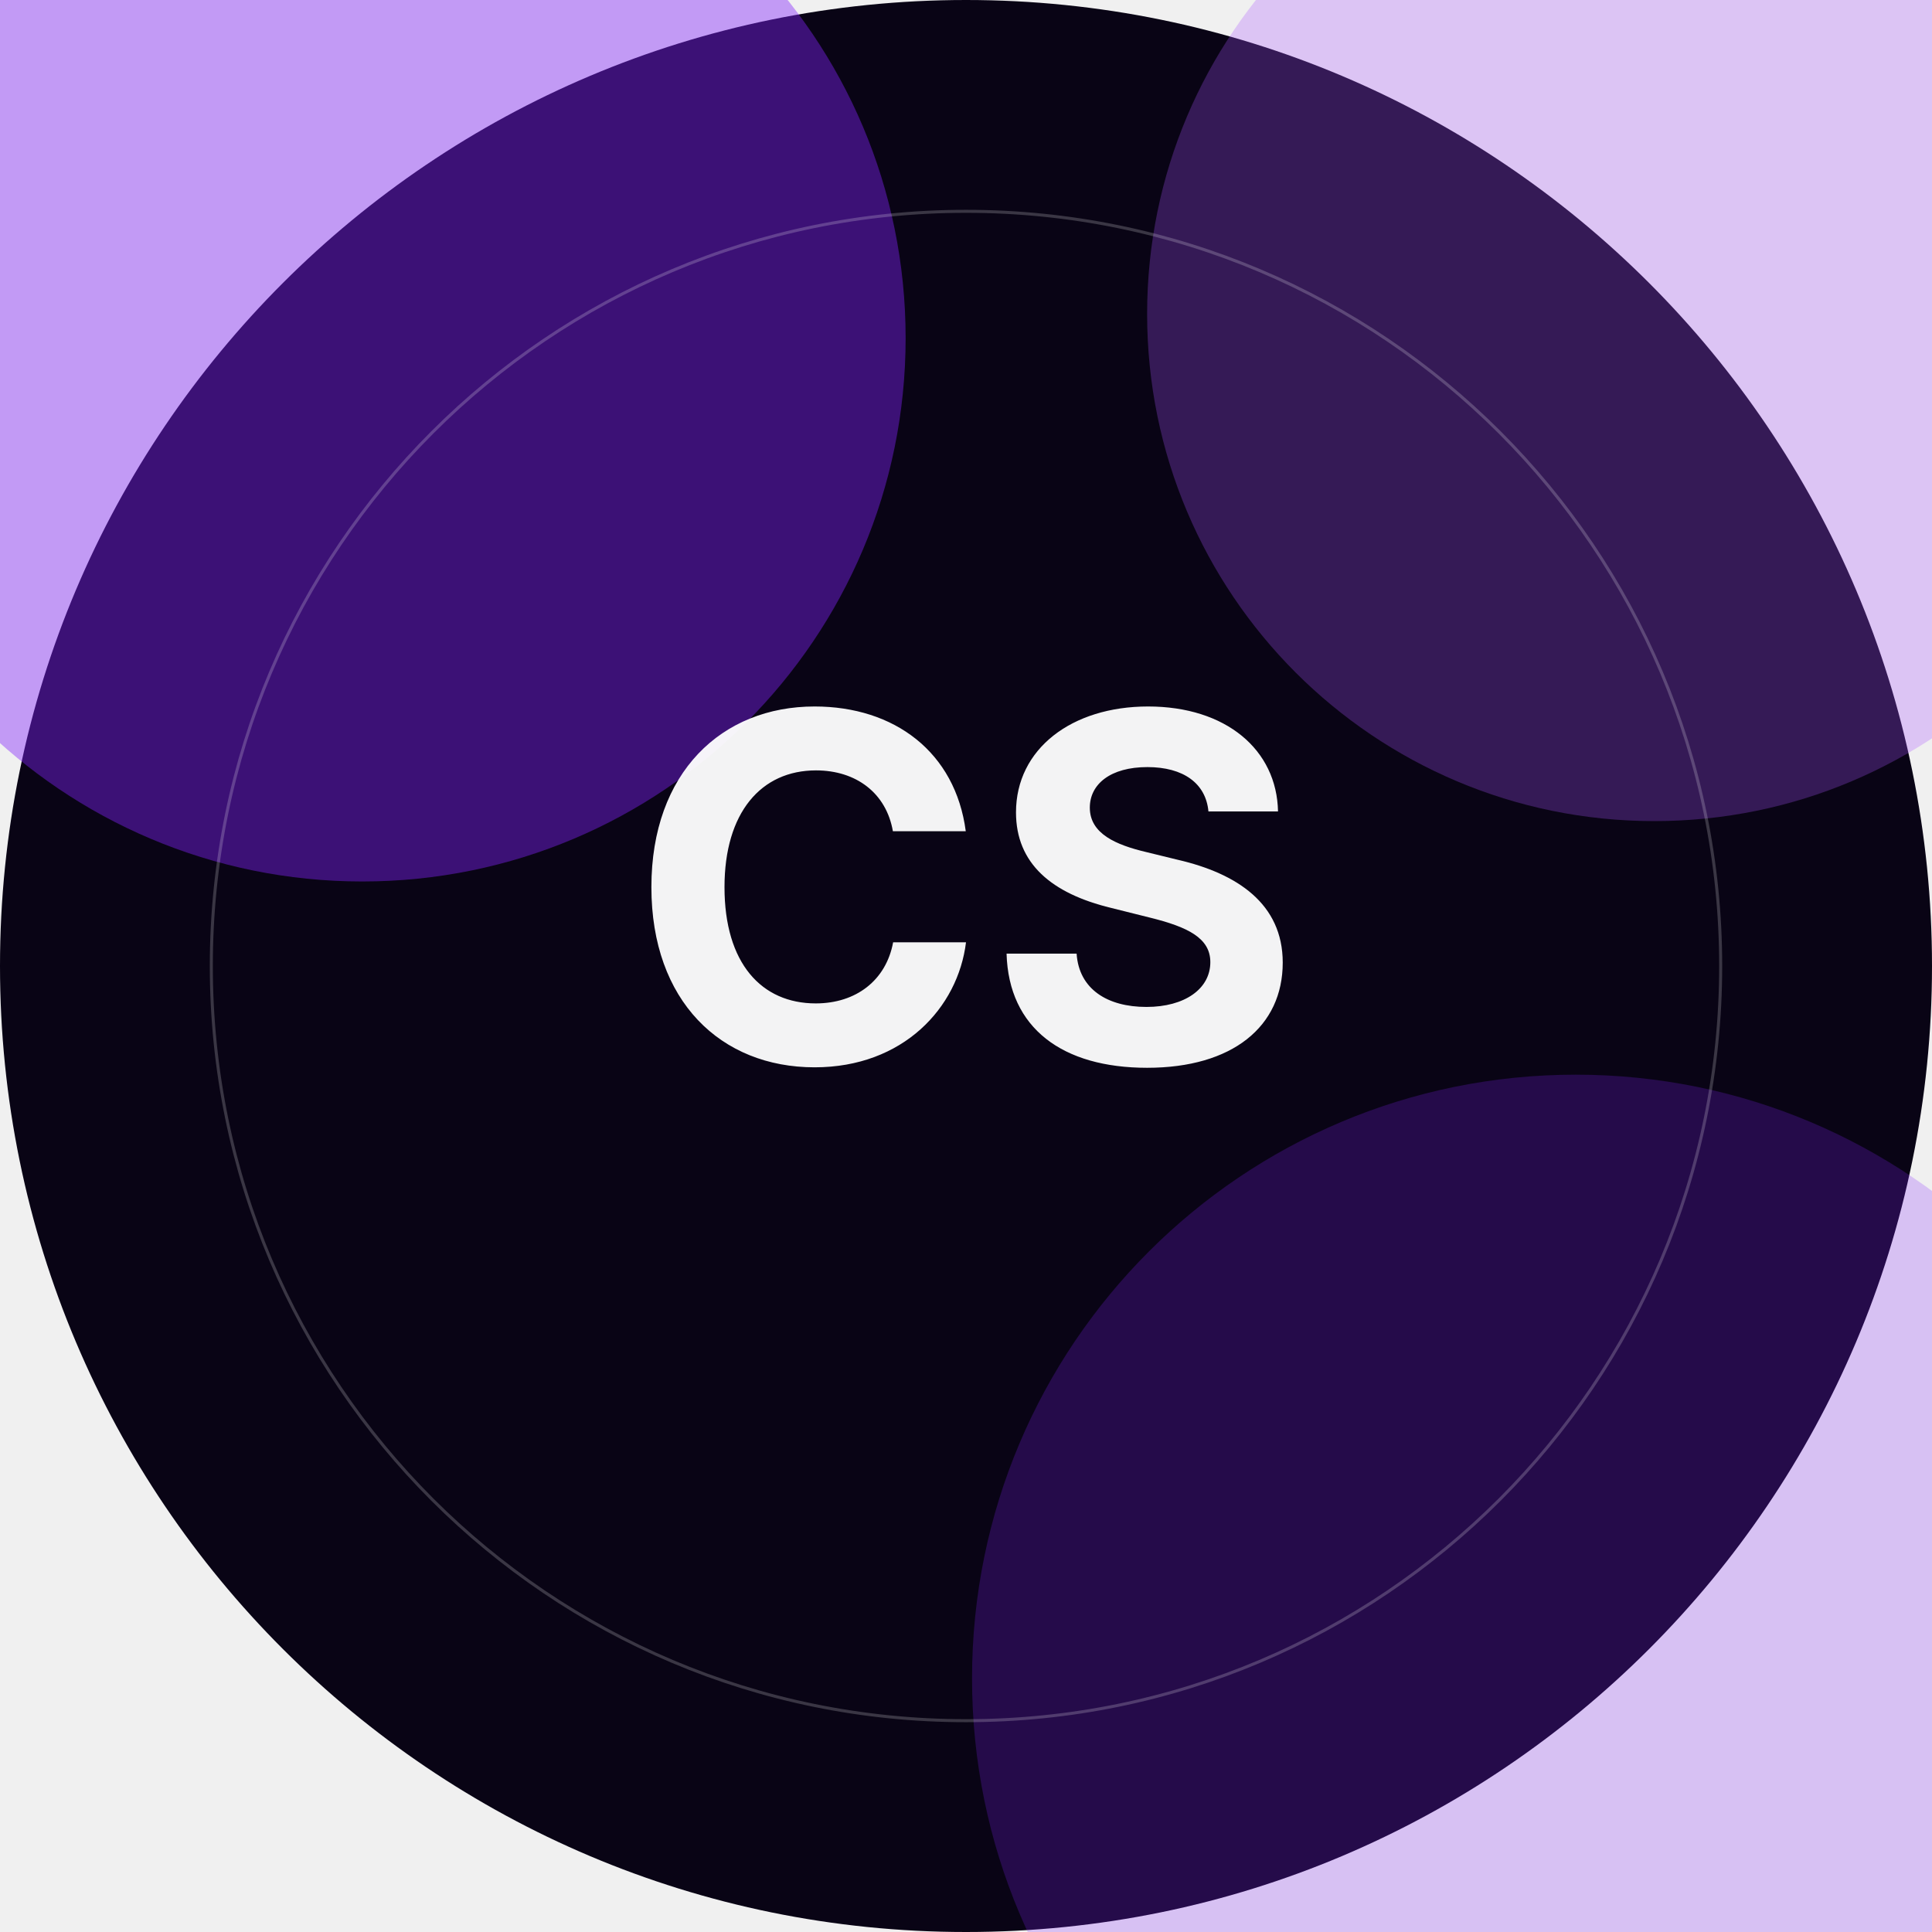
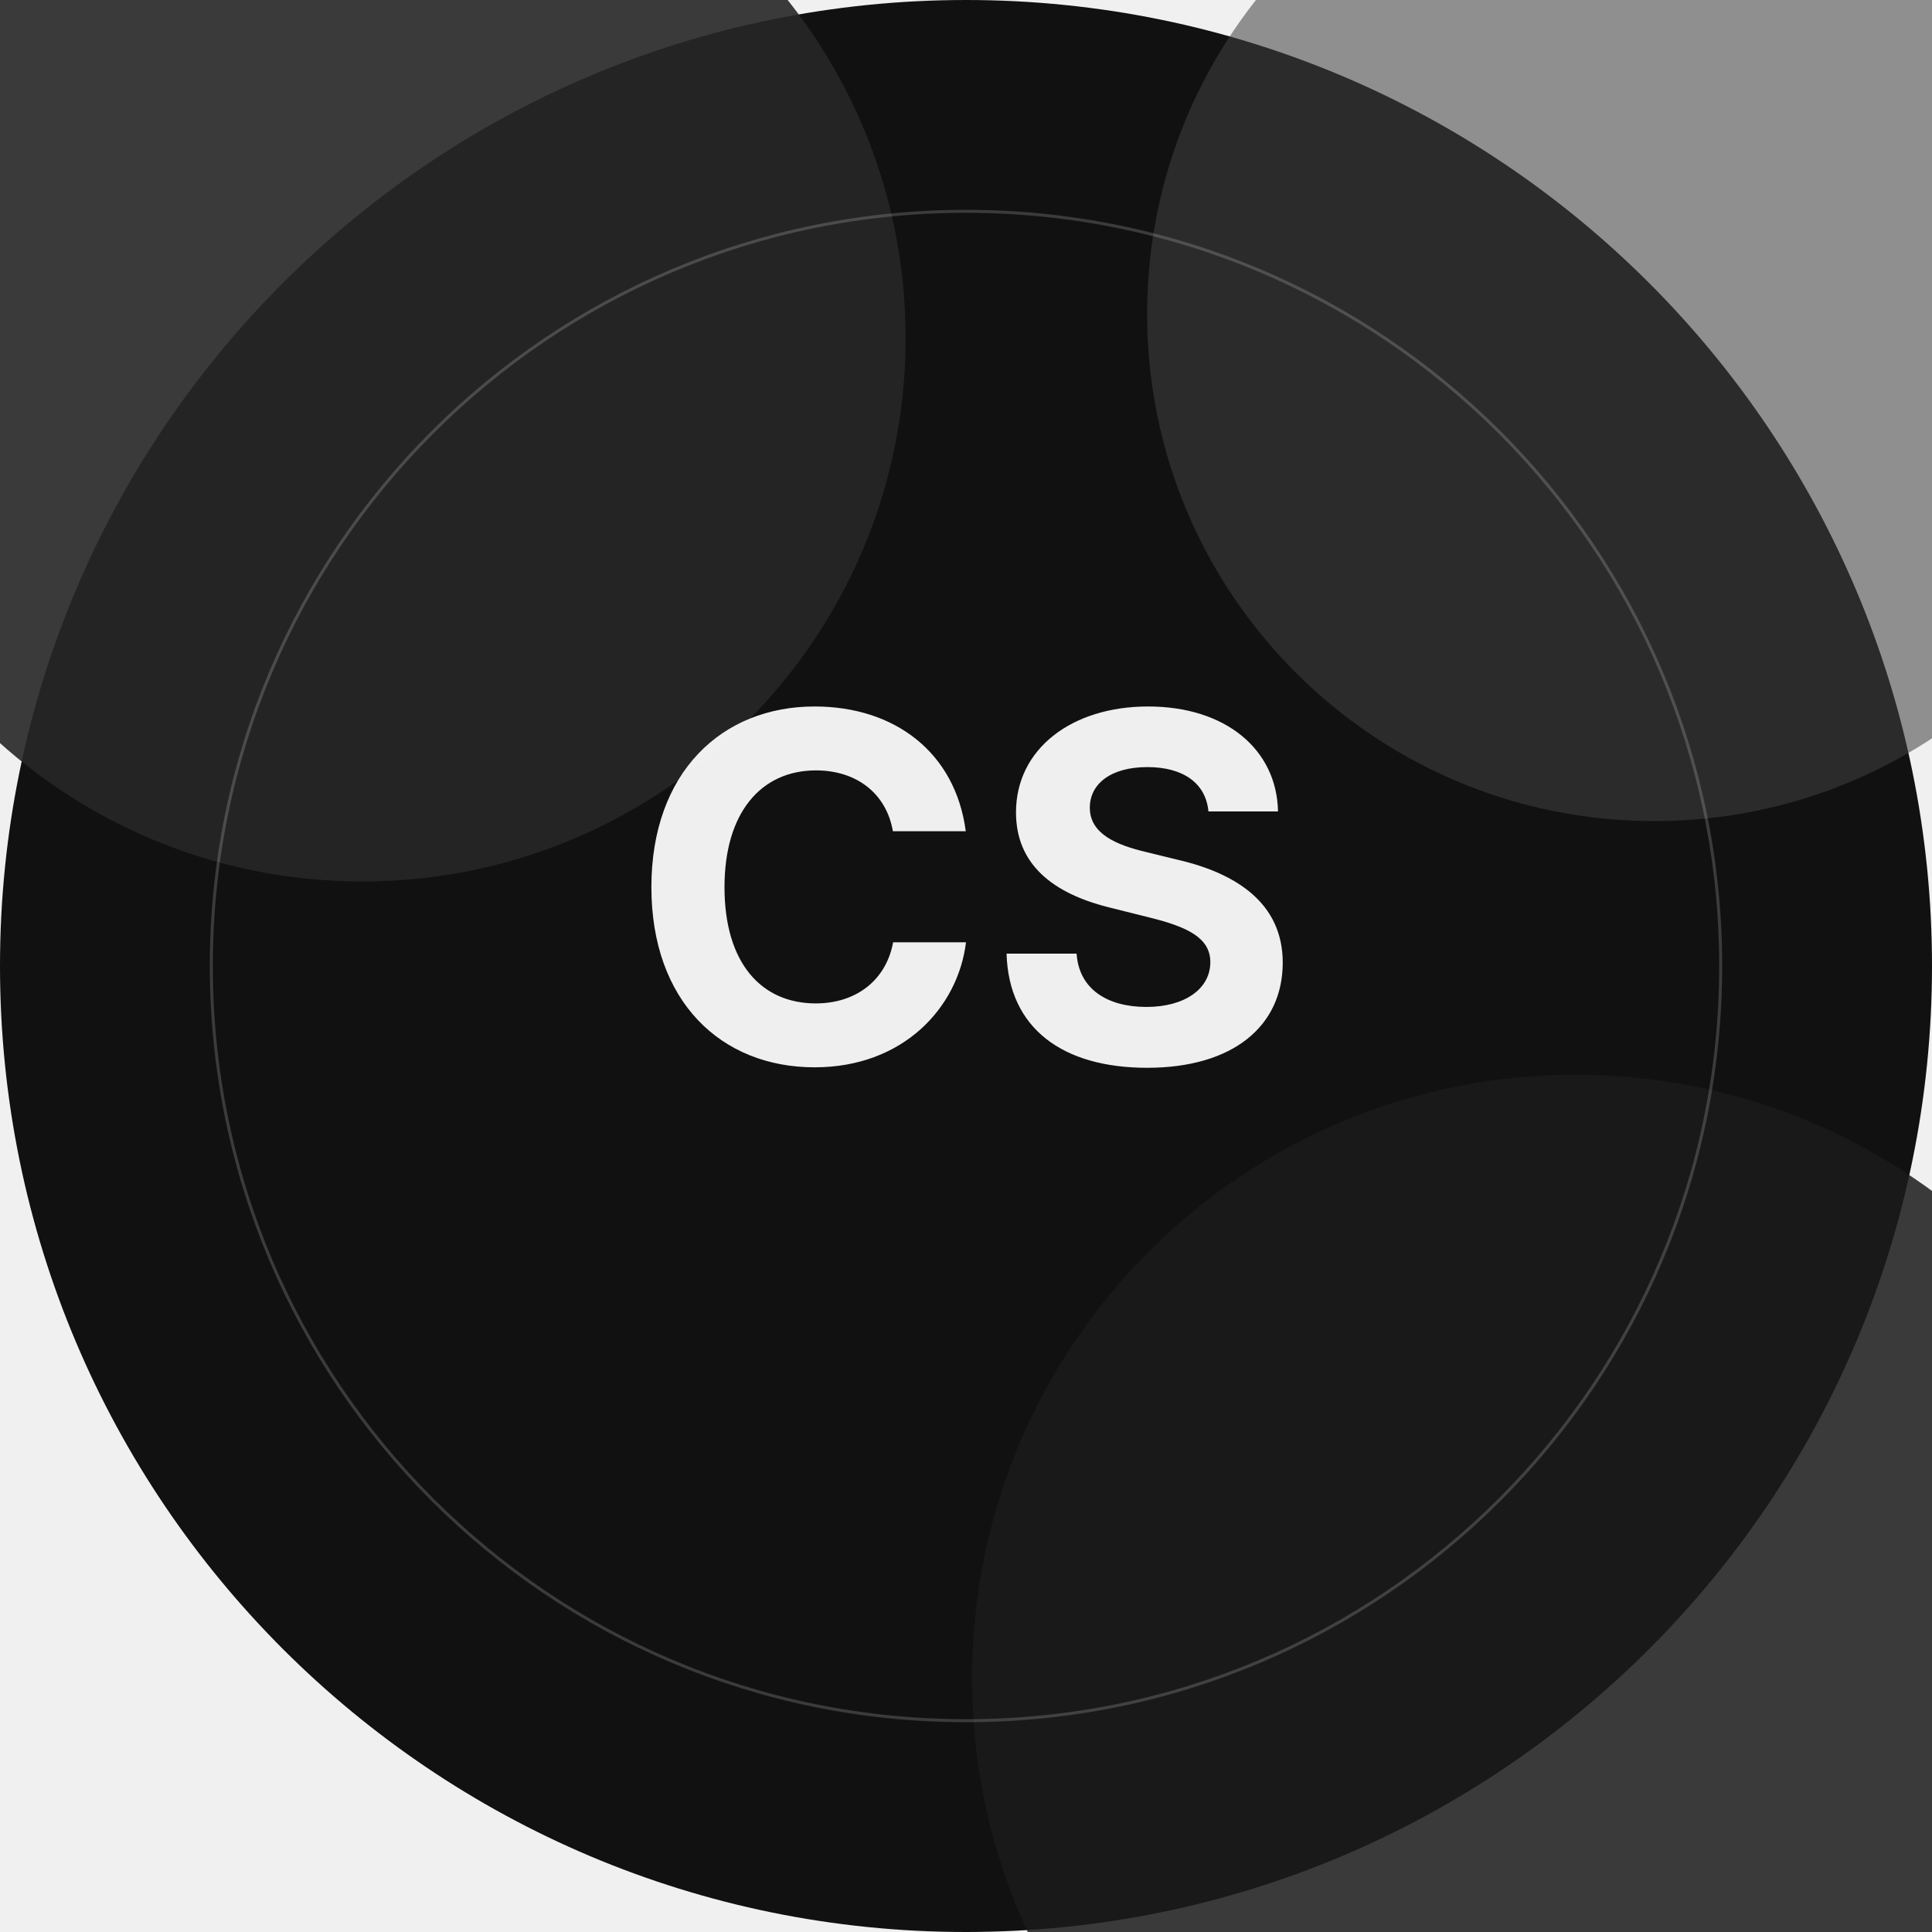
<svg xmlns="http://www.w3.org/2000/svg" width="640" height="640" viewBox="0 0 640 640" fill="none">
-   <rect width="640" height="640" rx="320" fill="#090415" />
-   <circle cx="120" cy="112" r="180" fill="#8325FD" fill-opacity="0.42" />
-   <circle cx="548" cy="104" r="168" fill="#A855FF" fill-opacity="0.28" />
-   <circle cx="522" cy="556" r="200" fill="#8325FD" fill-opacity="0.23" />
-   <circle cx="320" cy="320" r="250" stroke="white" stroke-opacity="0.2" />
-   <text x="320" y="352" text-anchor="middle" font-family="Inter, Arial, sans-serif" font-size="160" font-weight="700" fill="white" fill-opacity="0.95">CS</text>
+   <rect width="640" height="640" rx="320" fill="#111111" />
+   <circle cx="120" cy="112" r="180" fill="#262626" fill-opacity="0.9" />
+   <circle cx="548" cy="104" r="168" fill="#404040" fill-opacity="0.55" />
+   <circle cx="522" cy="556" r="200" fill="#1a1a1a" fill-opacity="0.85" />
+   <circle cx="320" cy="320" r="250" stroke="#fafafa" stroke-opacity="0.18" />
+   <text x="320" y="352" text-anchor="middle" font-family="Inter, Arial, sans-serif" font-size="160" font-weight="700" fill="#fafafa" fill-opacity="0.95">CS</text>
</svg>
